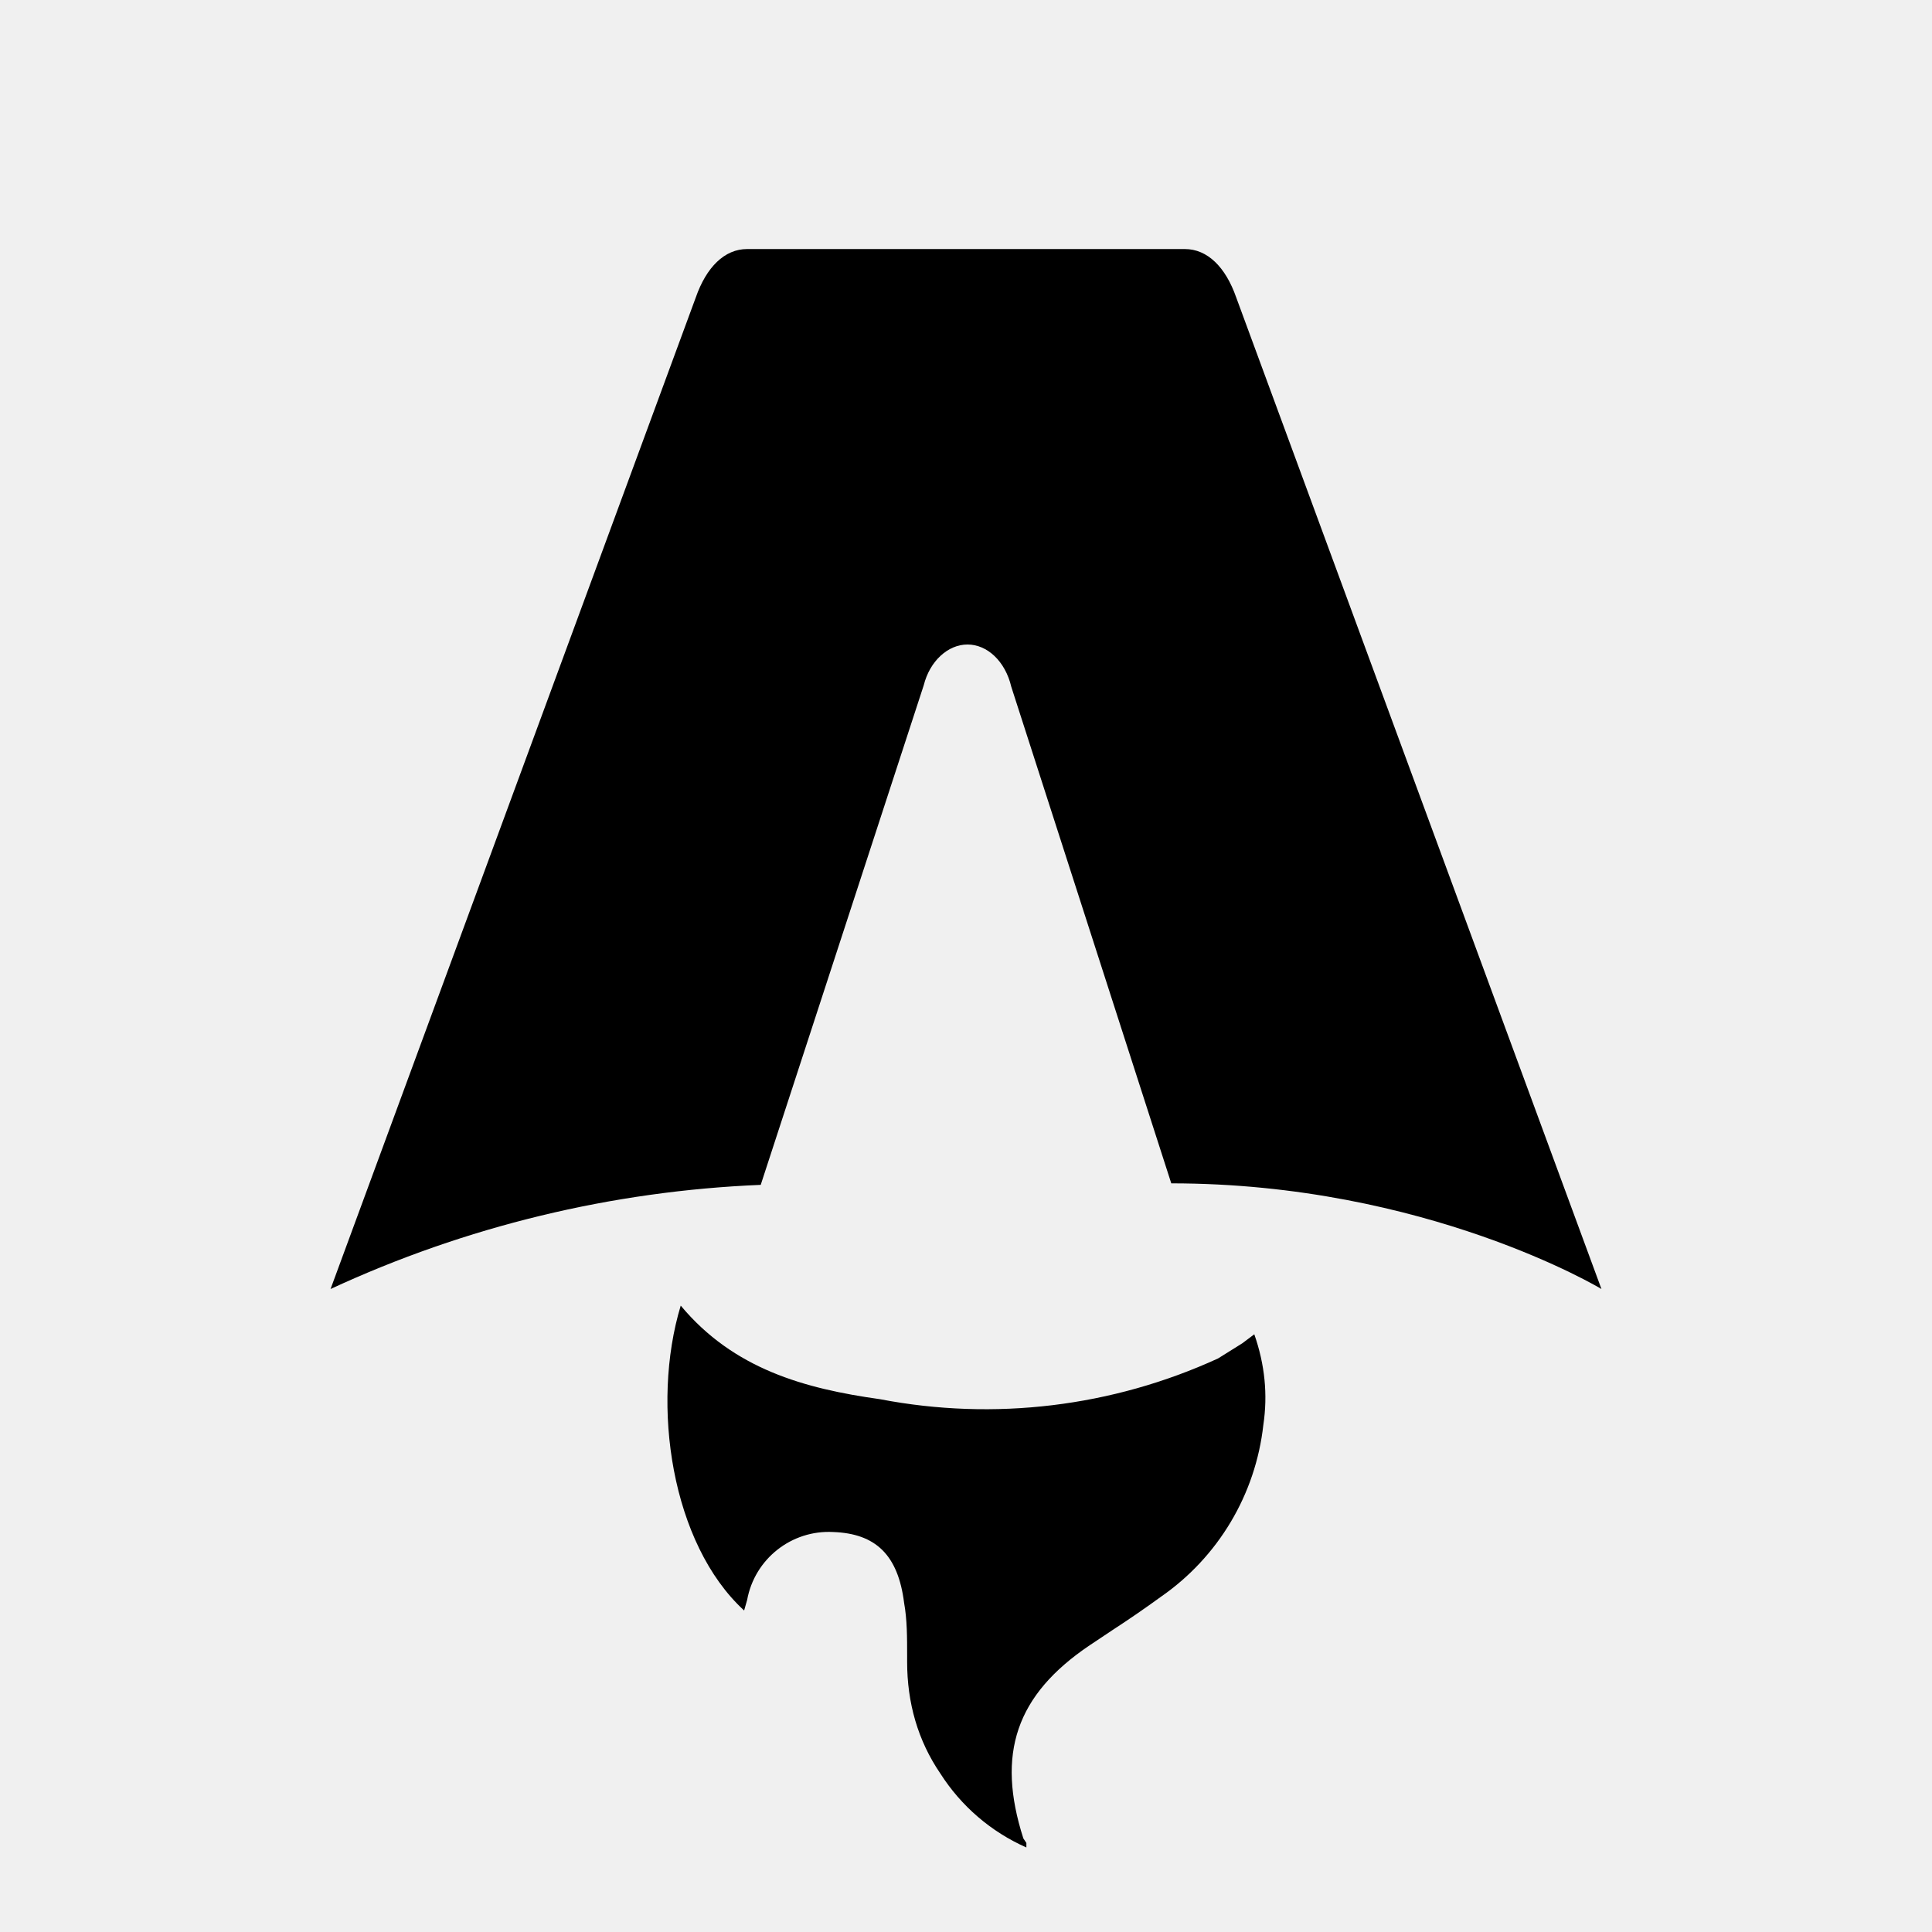
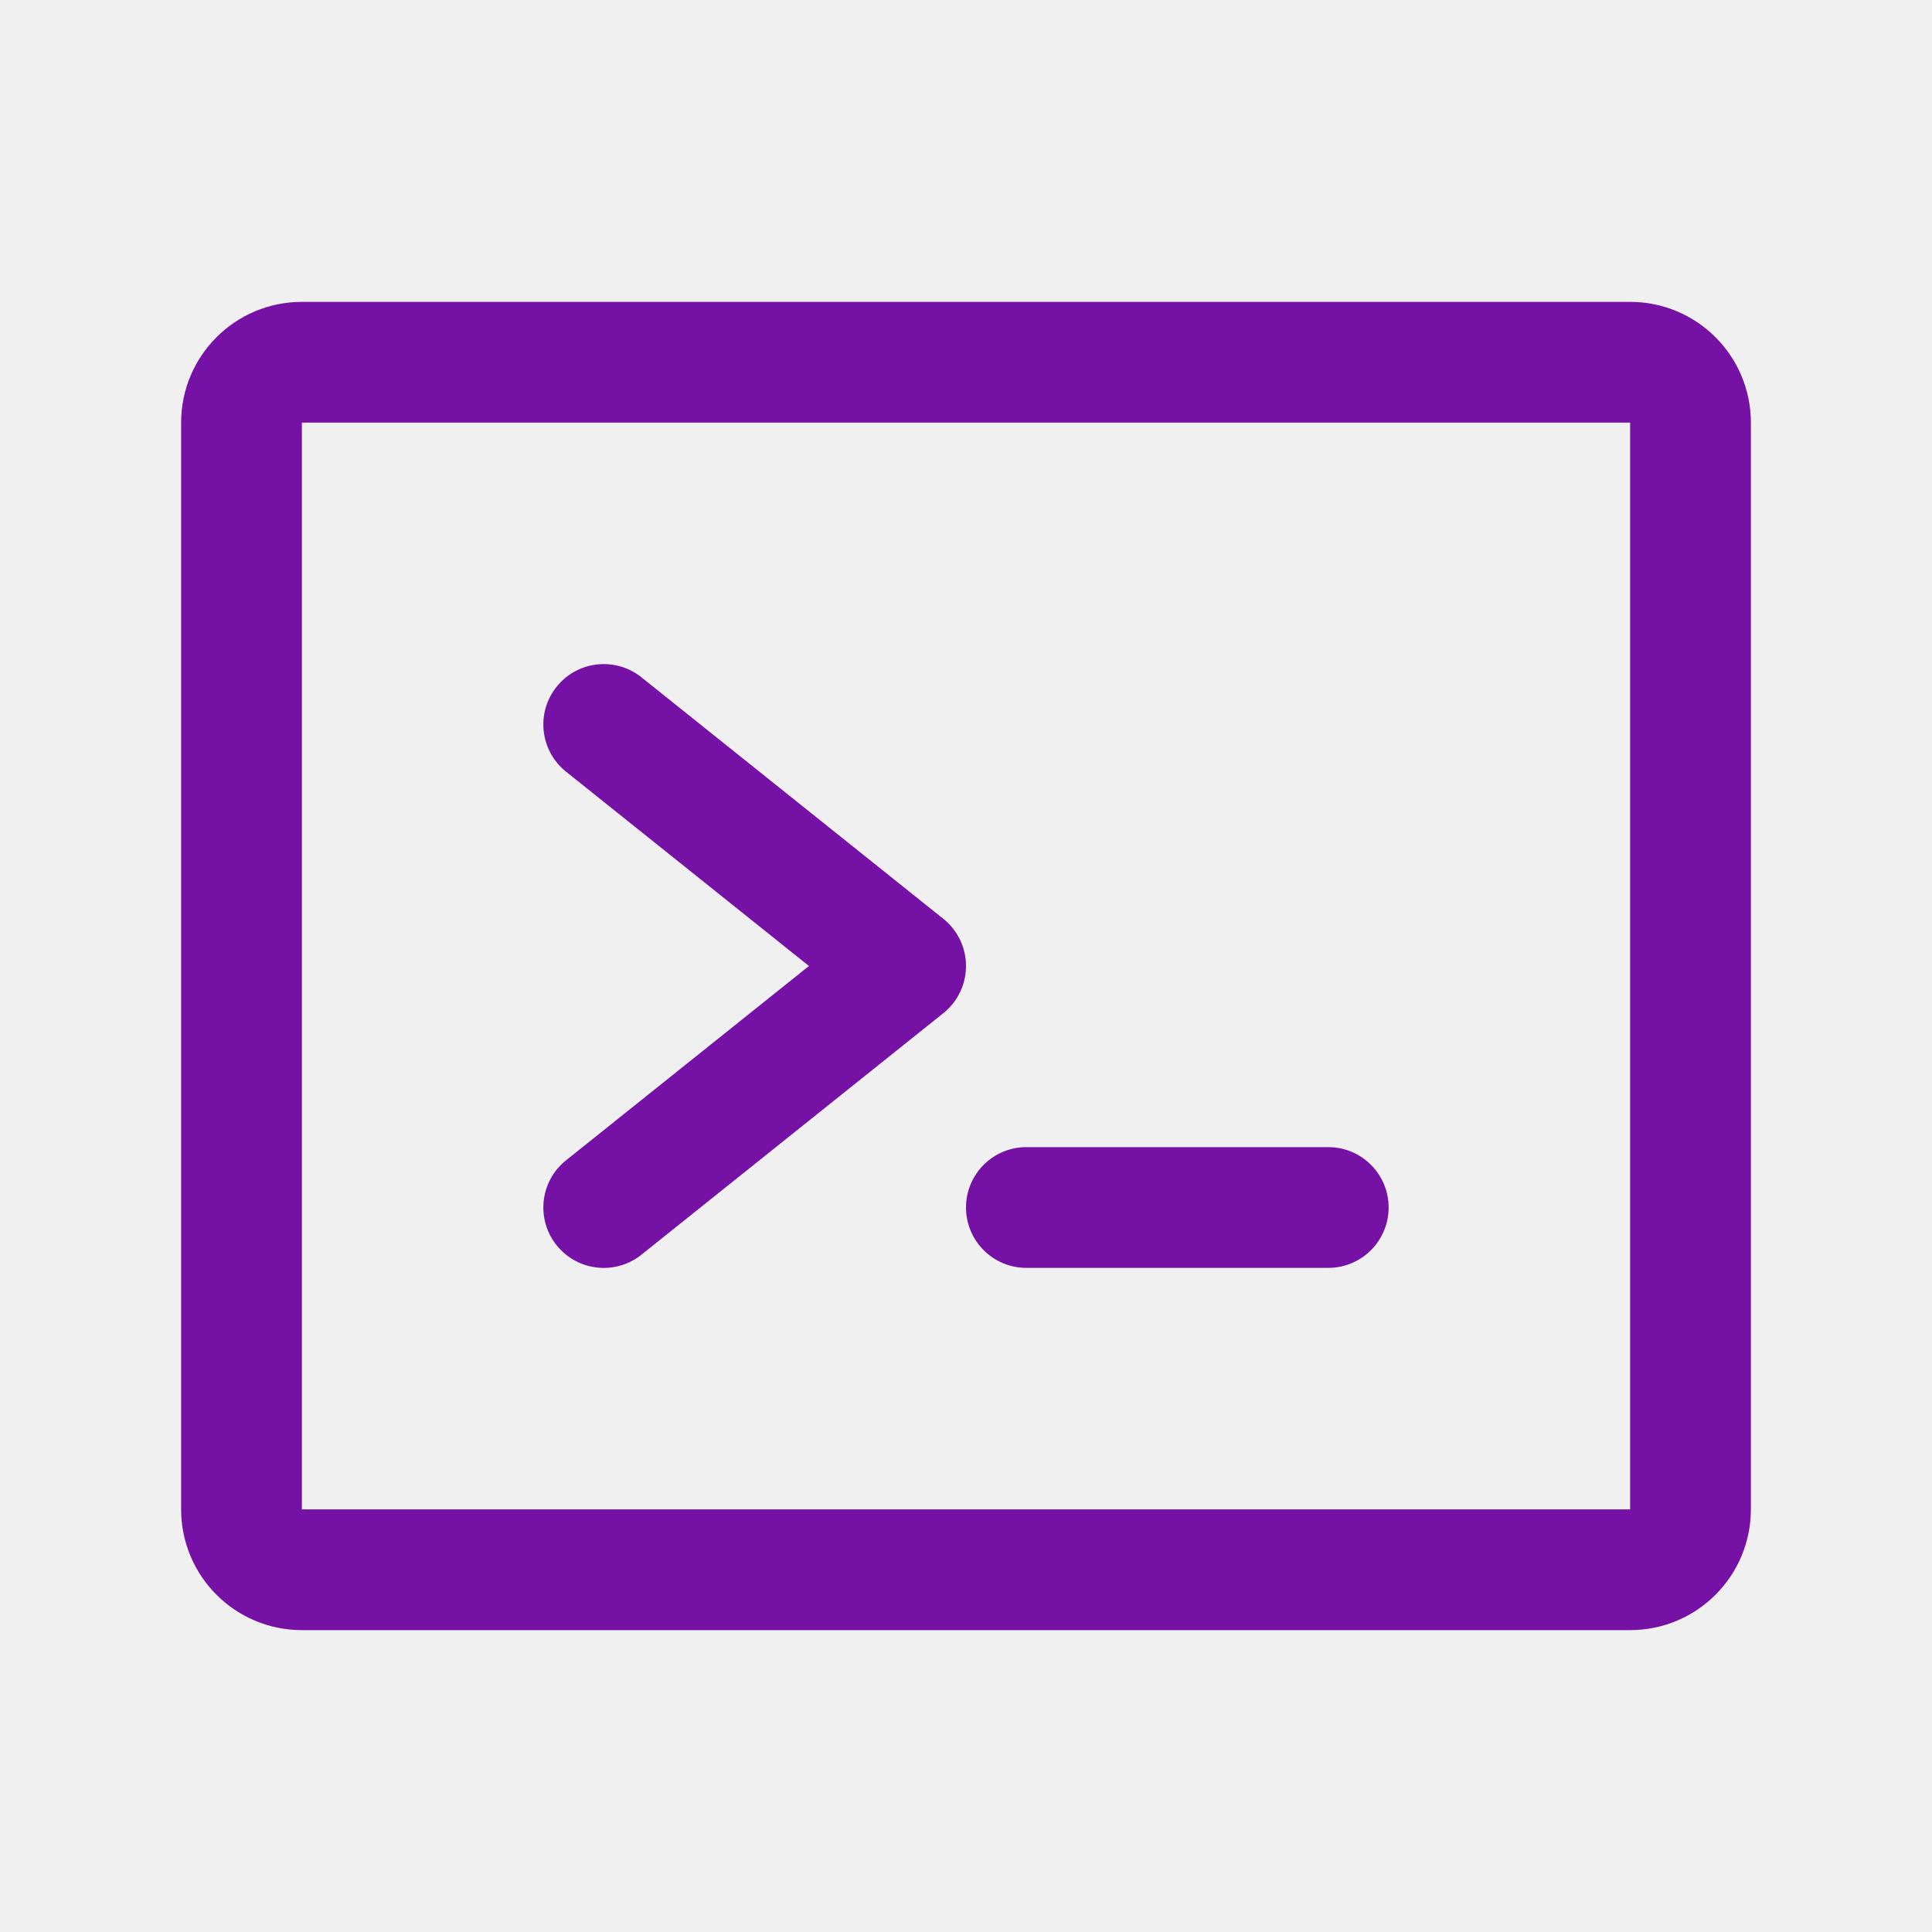
- <svg xmlns="http://www.w3.org/2000/svg" fill="none" viewBox="0 0 128 128">
-   <path d="M50.4 78.5a75.1 75.1 0 0 0-28.5 6.9l24.2-65.7c.7-2 1.9-3.2 3.4-3.2h29c1.5 0 2.7 1.2 3.4 3.2l24.2 65.7s-11.6-7-28.5-7L67 45.5c-.4-1.7-1.6-2.8-2.9-2.8-1.3 0-2.5 1.1-2.9 2.7L50.4 78.5Zm-1.1 28.2Zm-4.2-20.2c-2 6.6-.6 15.8 4.2 20.2a17.5 17.5 0 0 1 .2-.7 5.5 5.5 0 0 1 5.7-4.5c2.8.1 4.3 1.5 4.7 4.7.2 1.1.2 2.3.2 3.5v.4c0 2.7.7 5.2 2.2 7.4a13 13 0 0 0 5.7 4.9v-.3l-.2-.3c-1.8-5.6-.5-9.5 4.4-12.8l1.5-1a73 73 0 0 0 3.2-2.2 16 16 0 0 0 6.8-11.4c.3-2 .1-4-.6-6l-.8.6-1.6 1a37 37 0 0 1-22.4 2.7c-5-.7-9.7-2-13.2-6.2Z" />
-   <style>
-         path { fill: #000; }
-         @media (prefers-color-scheme: dark) {
-             path { fill: #FFF; }
-         }
-     </style>
+ <svg xmlns="http://www.w3.org/2000/svg" width="32" height="32" fill="#7611a6" viewBox="0 0 256 256">
+   <path d="M128,128a8,8,0,0,1-3,6.25l-40,32a8,8,0,1,1-10-12.5L107.19,128,75,102.25a8,8,0,1,1,10-12.5l40,32A8,8,0,0,1,128,128Zm48,24H136a8,8,0,0,0,0,16h40a8,8,0,0,0,0-16Zm56-96V200a16,16,0,0,1-16,16H40a16,16,0,0,1-16-16V56A16,16,0,0,1,40,40H216A16,16,0,0,1,232,56ZM216,200V56H40V200H216Z" />
</svg>
